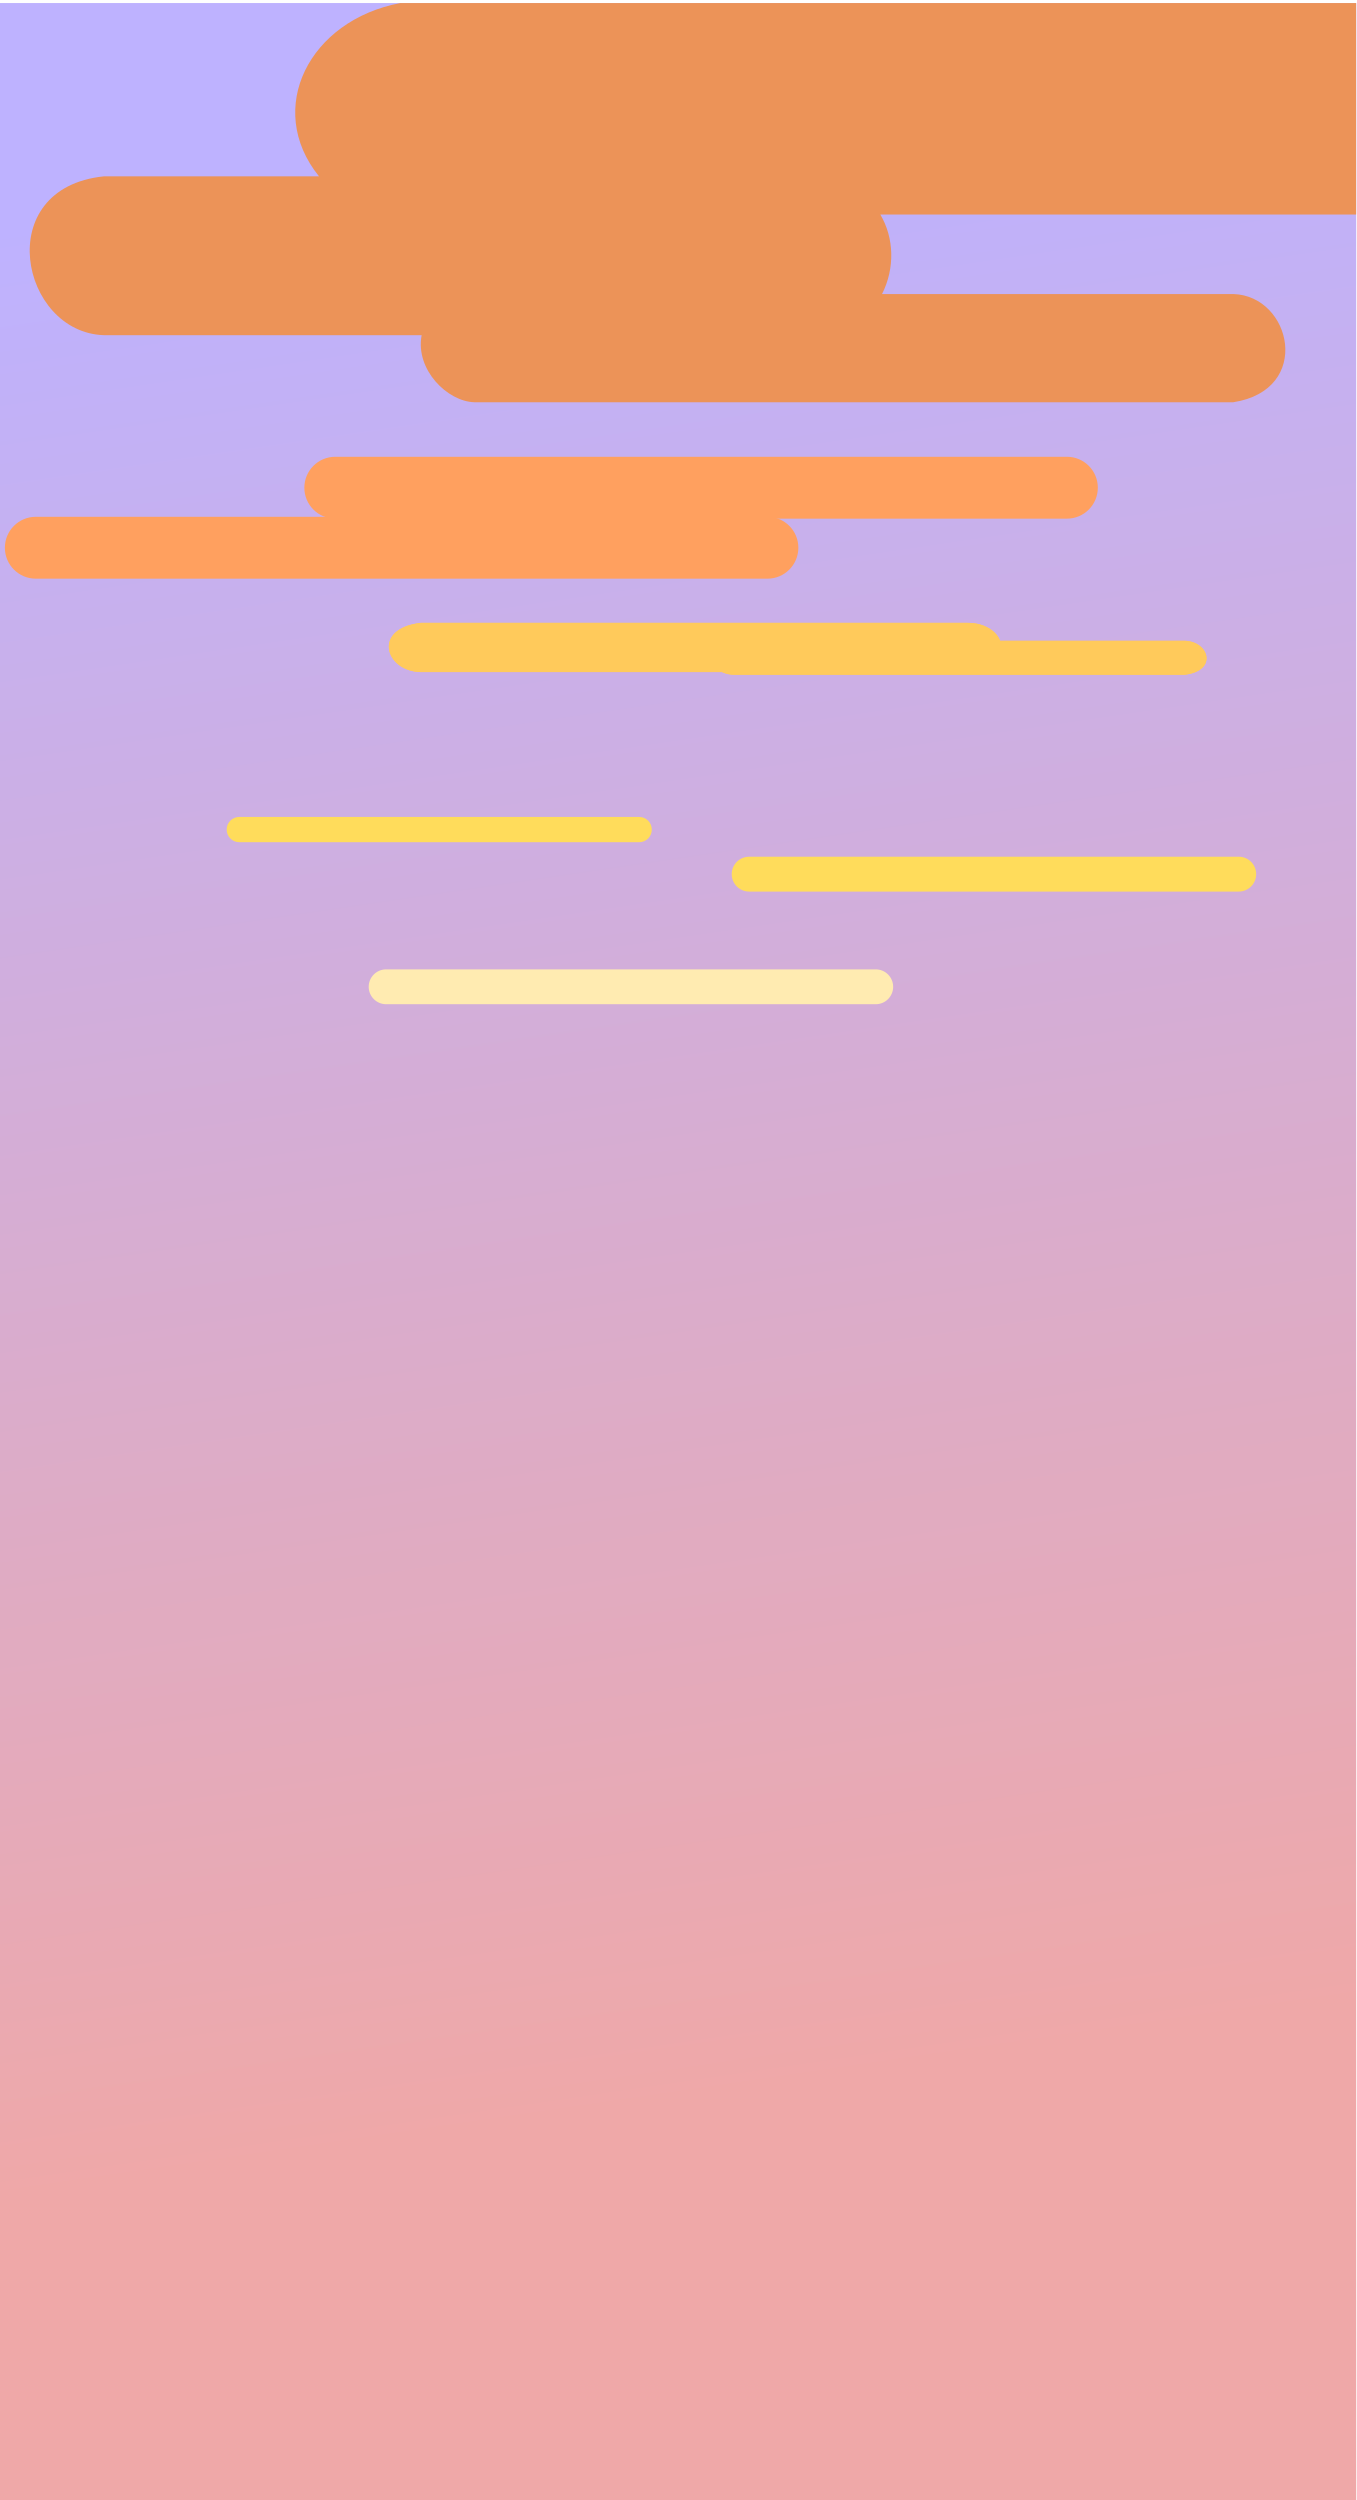
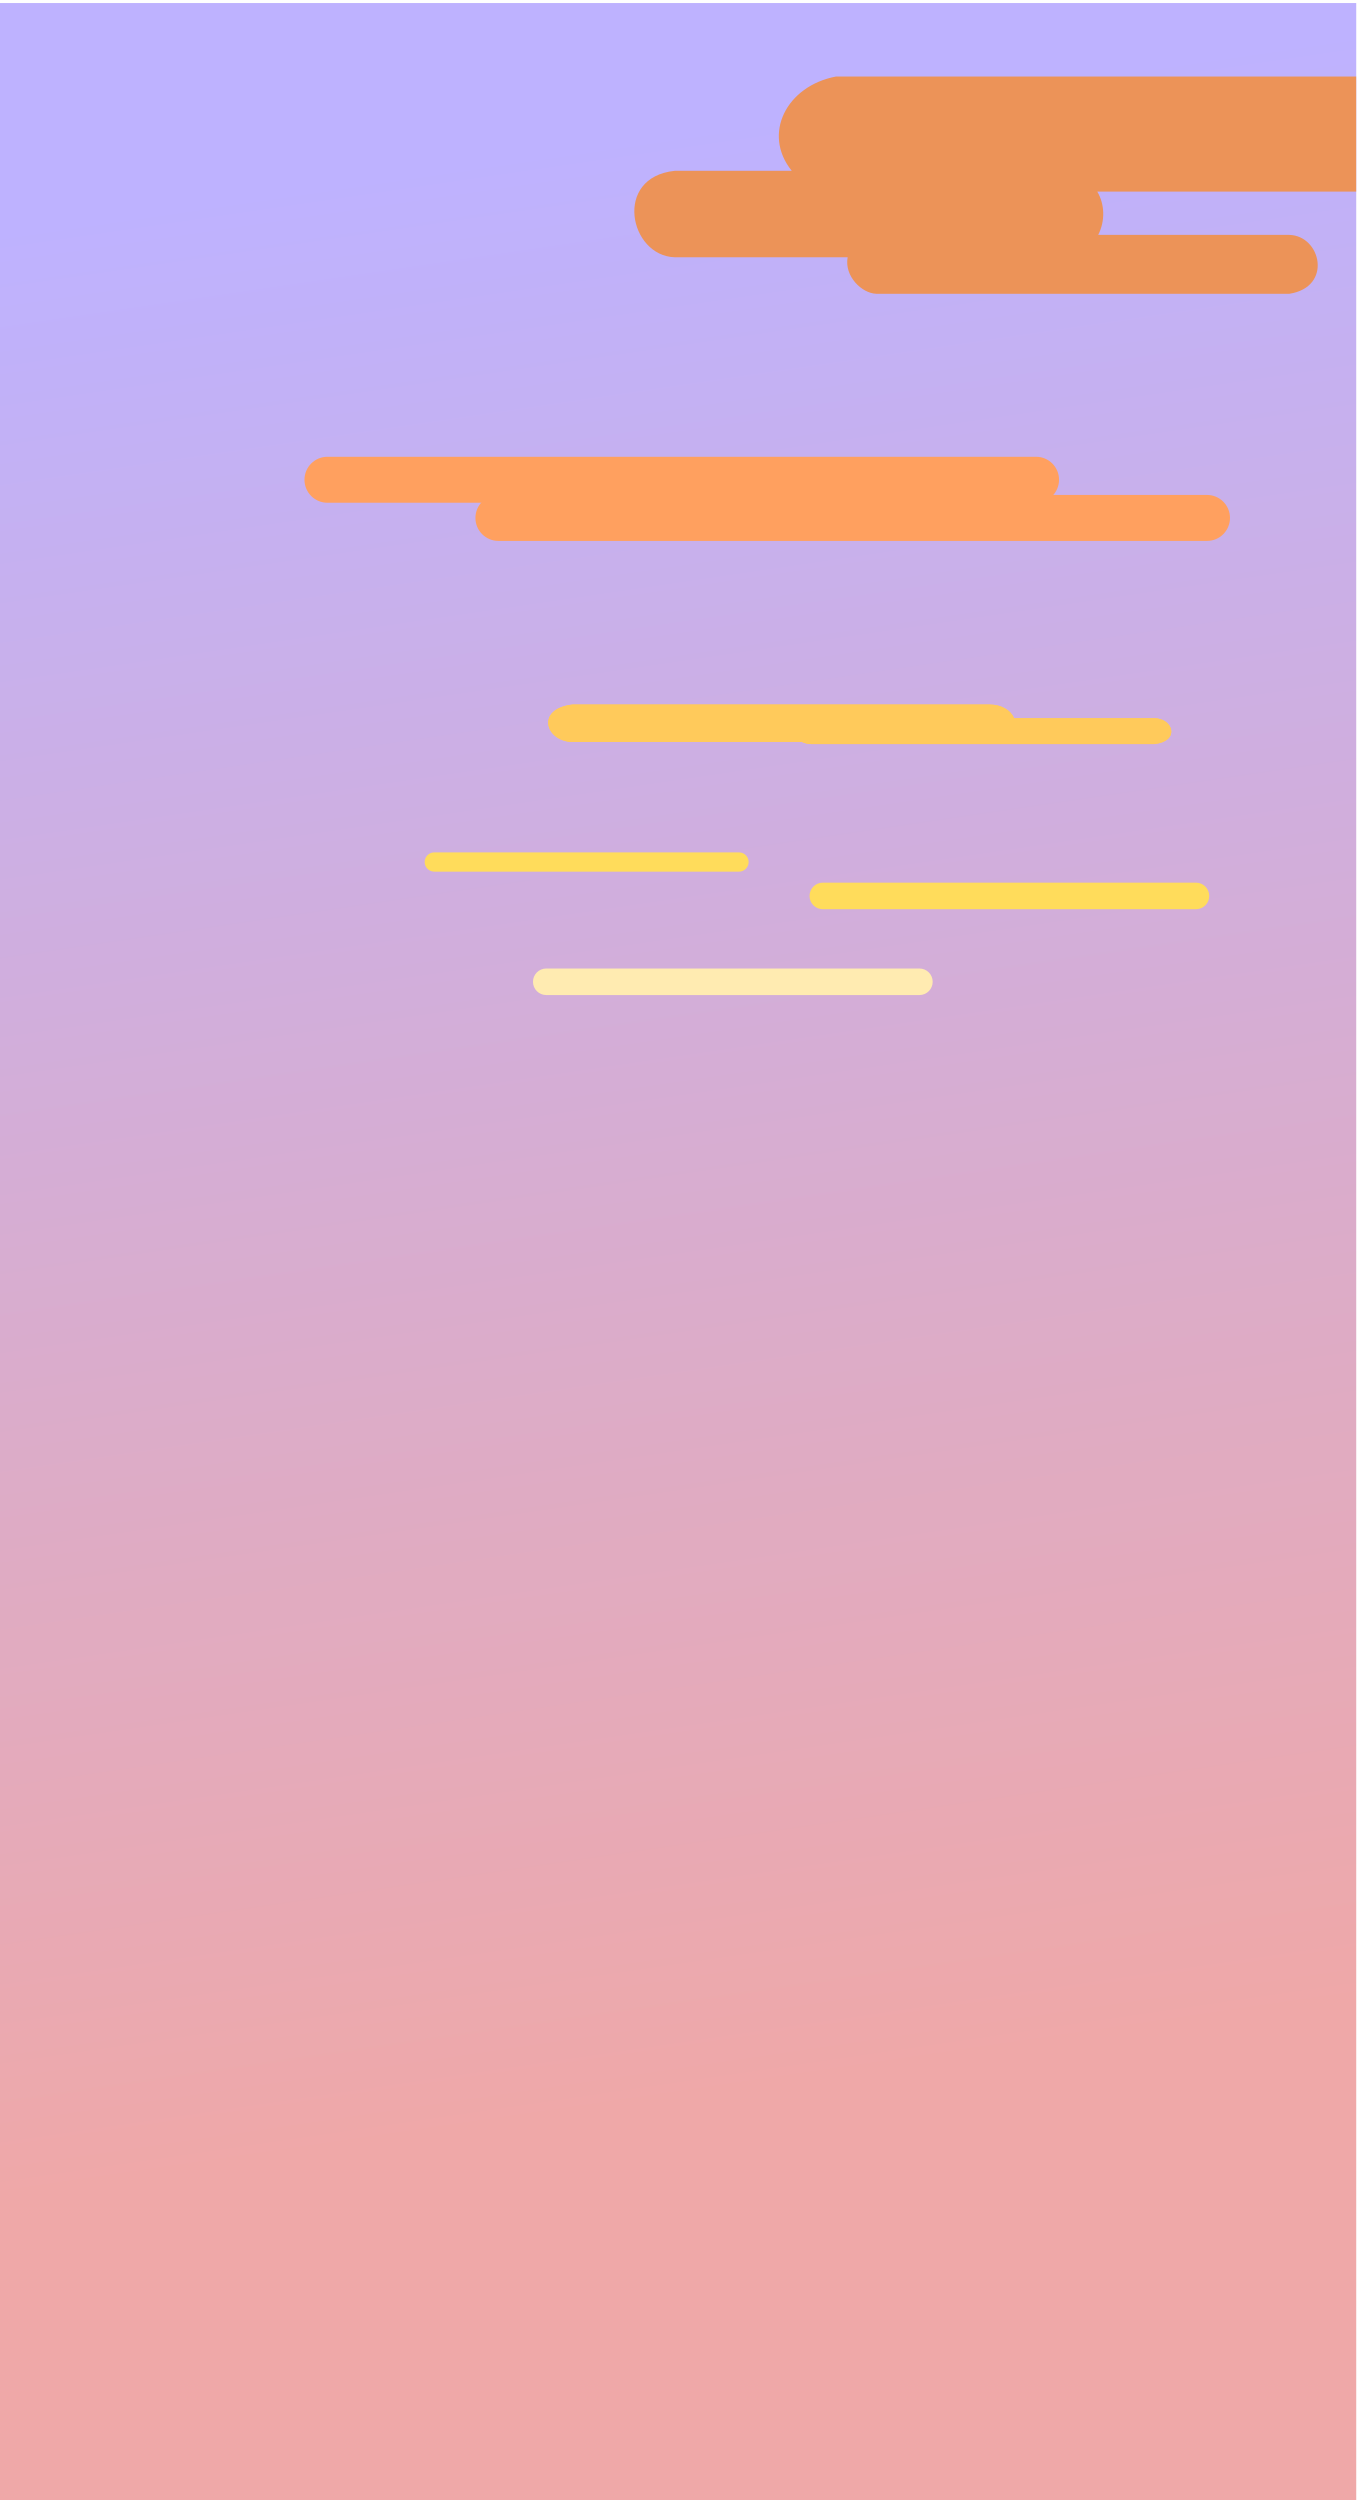
<svg xmlns="http://www.w3.org/2000/svg" width="109.8mm" height="202.4mm" version="1.1" viewBox="0 0 109.8 202.4">
  <defs>
    <linearGradient id="linearGradient3298" x1="56.92" x2="79.94" y1="10.12" y2="166.5" gradientUnits="userSpaceOnUse">
      <stop stop-color="#bdb1ff" offset="0" />
      <stop stop-color="#efa7a7" offset="1" />
    </linearGradient>
  </defs>
-   <rect x="5.551e-17" y=".246" width="109.8" height="202.4" fill="url(#linearGradient3298)" opacity=".99" stroke-linecap="round" stroke-linejoin="round" stroke-width="1.647" style="paint-order:stroke markers fill" />
  <g stroke-linecap="round" stroke-linejoin="round">
-     <path d="m32.42 0.246c-7.374 1.383-11.03 8.535-6.594 14.03h-17.41c-9.174 0.947-6.765 12.65 0 12.86h25.72c-0.53 2.803 2.094 5.363 4.254 5.429h61.46c6.45-1.007 4.715-8.618 0-8.76h-28.44c1.059-2.098 0.977-4.554-0.138-6.436h38.52v-17.12z" fill="#ec9358" stroke-width="1.674" style="paint-order:stroke markers fill" />
-     <path d="m34.06 50.43c-3.949 0.458-2.887 3.917 0 3.981h24.4c0.288 0.137 0.63 0.217 0.999 0.217h36.44c2.727-0.316 1.994-2.704 0-2.749h-14.93c-0.316-0.838-1.349-1.449-2.581-1.449z" fill="#ffca5b" stroke-width=".949" style="paint-order:stroke markers fill" />
-     <path d="m34.06 50.43c-3.949 0.458-2.887 3.917 0 3.981h24.4c0.288 0.137 0.63 0.217 0.999 0.217h36.44c2.727-0.316 1.994-2.704 0-2.749h-14.93c-0.316-0.838-1.349-1.449-2.581-1.449z" fill="#ffca5b" stroke-width=".949" style="paint-order:stroke markers fill" />
-     <rect x="59.24" y="69.36" width="42.46" height="2.822" ry="1.411" fill="#ffdc5b" stroke-width=".739" style="paint-order:stroke markers fill" />
-     <rect x="24.64" y="36.98" width="64.24" height="5.01" ry="2.505" fill="#ffa05f" stroke-width="1.211" style="paint-order:stroke markers fill" />
-     <rect x=".395" y="41.84" width="64.24" height="5.01" ry="2.505" fill="#ffa05f" stroke-width="1.211" style="paint-order:stroke markers fill" />
-     <rect x="29.85" y="78.48" width="42.46" height="2.822" ry="1.411" fill="#ffebb1" stroke-width=".739" style="paint-order:stroke markers fill" />
-     <rect x="18.35" y="66.14" width="34.42" height="2.045" ry="1.022" fill="#ffdc5b" stroke-width=".566" style="paint-order:stroke markers fill" />
+     <rect x="5.551e-17" y=".246" width="109.8" height="202.4" fill="url(#linearGradient3298)" opacity=".99" stroke-width="1.647" style="paint-order:stroke markers fill" />
+     <path d="m67.69 6.195c-4.013 0.753-6.003 4.645-3.589 7.635h-9.475c-4.993 0.515-3.682 6.884 0 6.999h14c-0.288 1.525 1.14 2.919 2.315 2.955h33.45c3.51-0.548 2.566-4.69 0-4.767h-15.48c0.576-1.142 0.532-2.478-0.075-3.503h20.96v-9.317z" fill="#ec9358" stroke-width=".911" style="paint-order:stroke markers fill" />
+     <rect x="24.65" y="36.98" width="61.09" height="3.723" ry="1.862" fill="#ffa05f" stroke-width="1.018" style="paint-order:stroke markers fill" />
+     <rect x="38.49" y="40.07" width="61.09" height="3.723" ry="1.862" fill="#ffa05f" stroke-width="1.018" style="paint-order:stroke markers fill" />
+     <path d="m46.35 57.04c-3.009 0.349-2.2 2.985 0 3.034h18.59c0.22 0.104 0.48 0.166 0.761 0.166h27.77c2.078-0.241 1.519-2.06 0-2.095h-11.38c-0.241-0.639-1.028-1.104-1.967-1.104z" fill="#ffca5b" stroke-width=".723" style="paint-order:stroke markers fill" />
+     <path d="m46.35 57.04c-3.009 0.349-2.2 2.985 0 3.034h18.59c0.22 0.104 0.48 0.166 0.761 0.166h27.77c2.078-0.241 1.519-2.06 0-2.095h-11.38c-0.241-0.639-1.028-1.104-1.967-1.104z" fill="#ffca5b" stroke-width=".723" style="paint-order:stroke markers fill" />
+     <rect x="65.54" y="71.46" width="32.36" height="2.15" ry="1.075" fill="#ffdc5b" stroke-width=".563" style="paint-order:stroke markers fill" />
+     <rect x="43.15" y="78.41" width="32.36" height="2.15" ry="1.075" fill="#ffebb1" stroke-width=".563" style="paint-order:stroke markers fill" />
+     <rect x="34.38" y="69.01" width="26.23" height="1.558" ry=".779" fill="#ffdc5b" stroke-width=".431" style="paint-order:stroke markers fill" />
  </g>
</svg>
